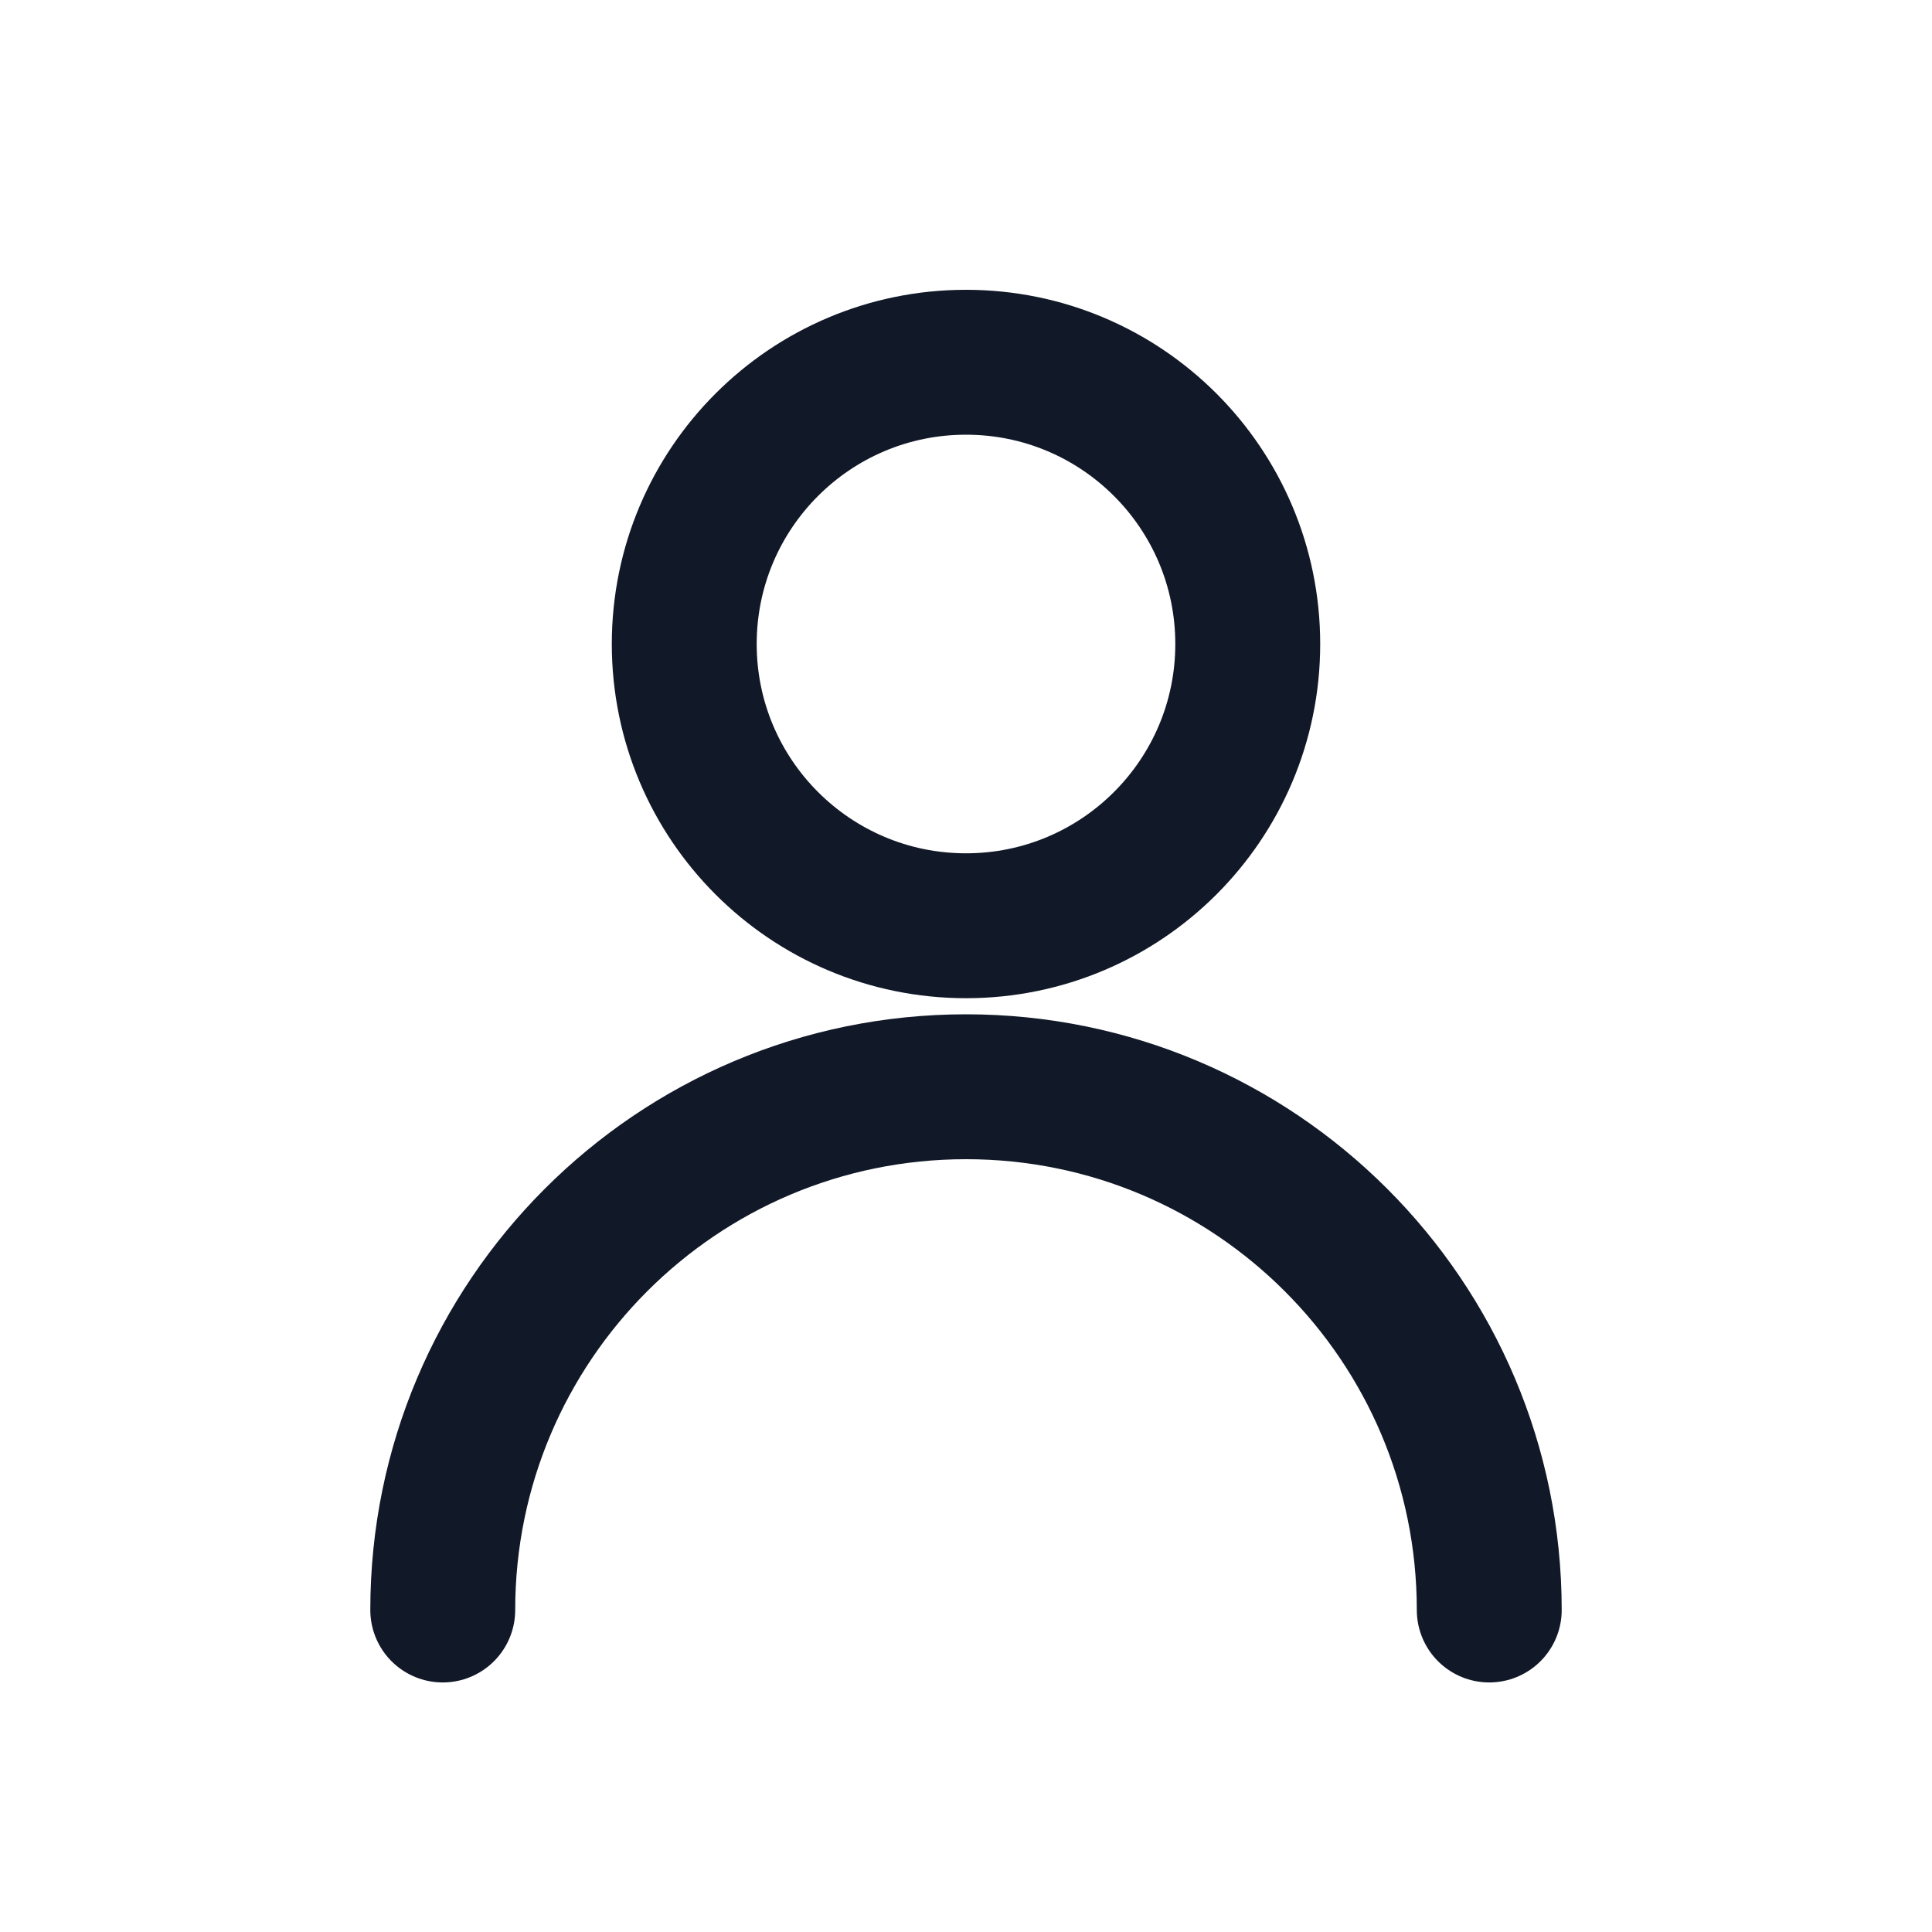
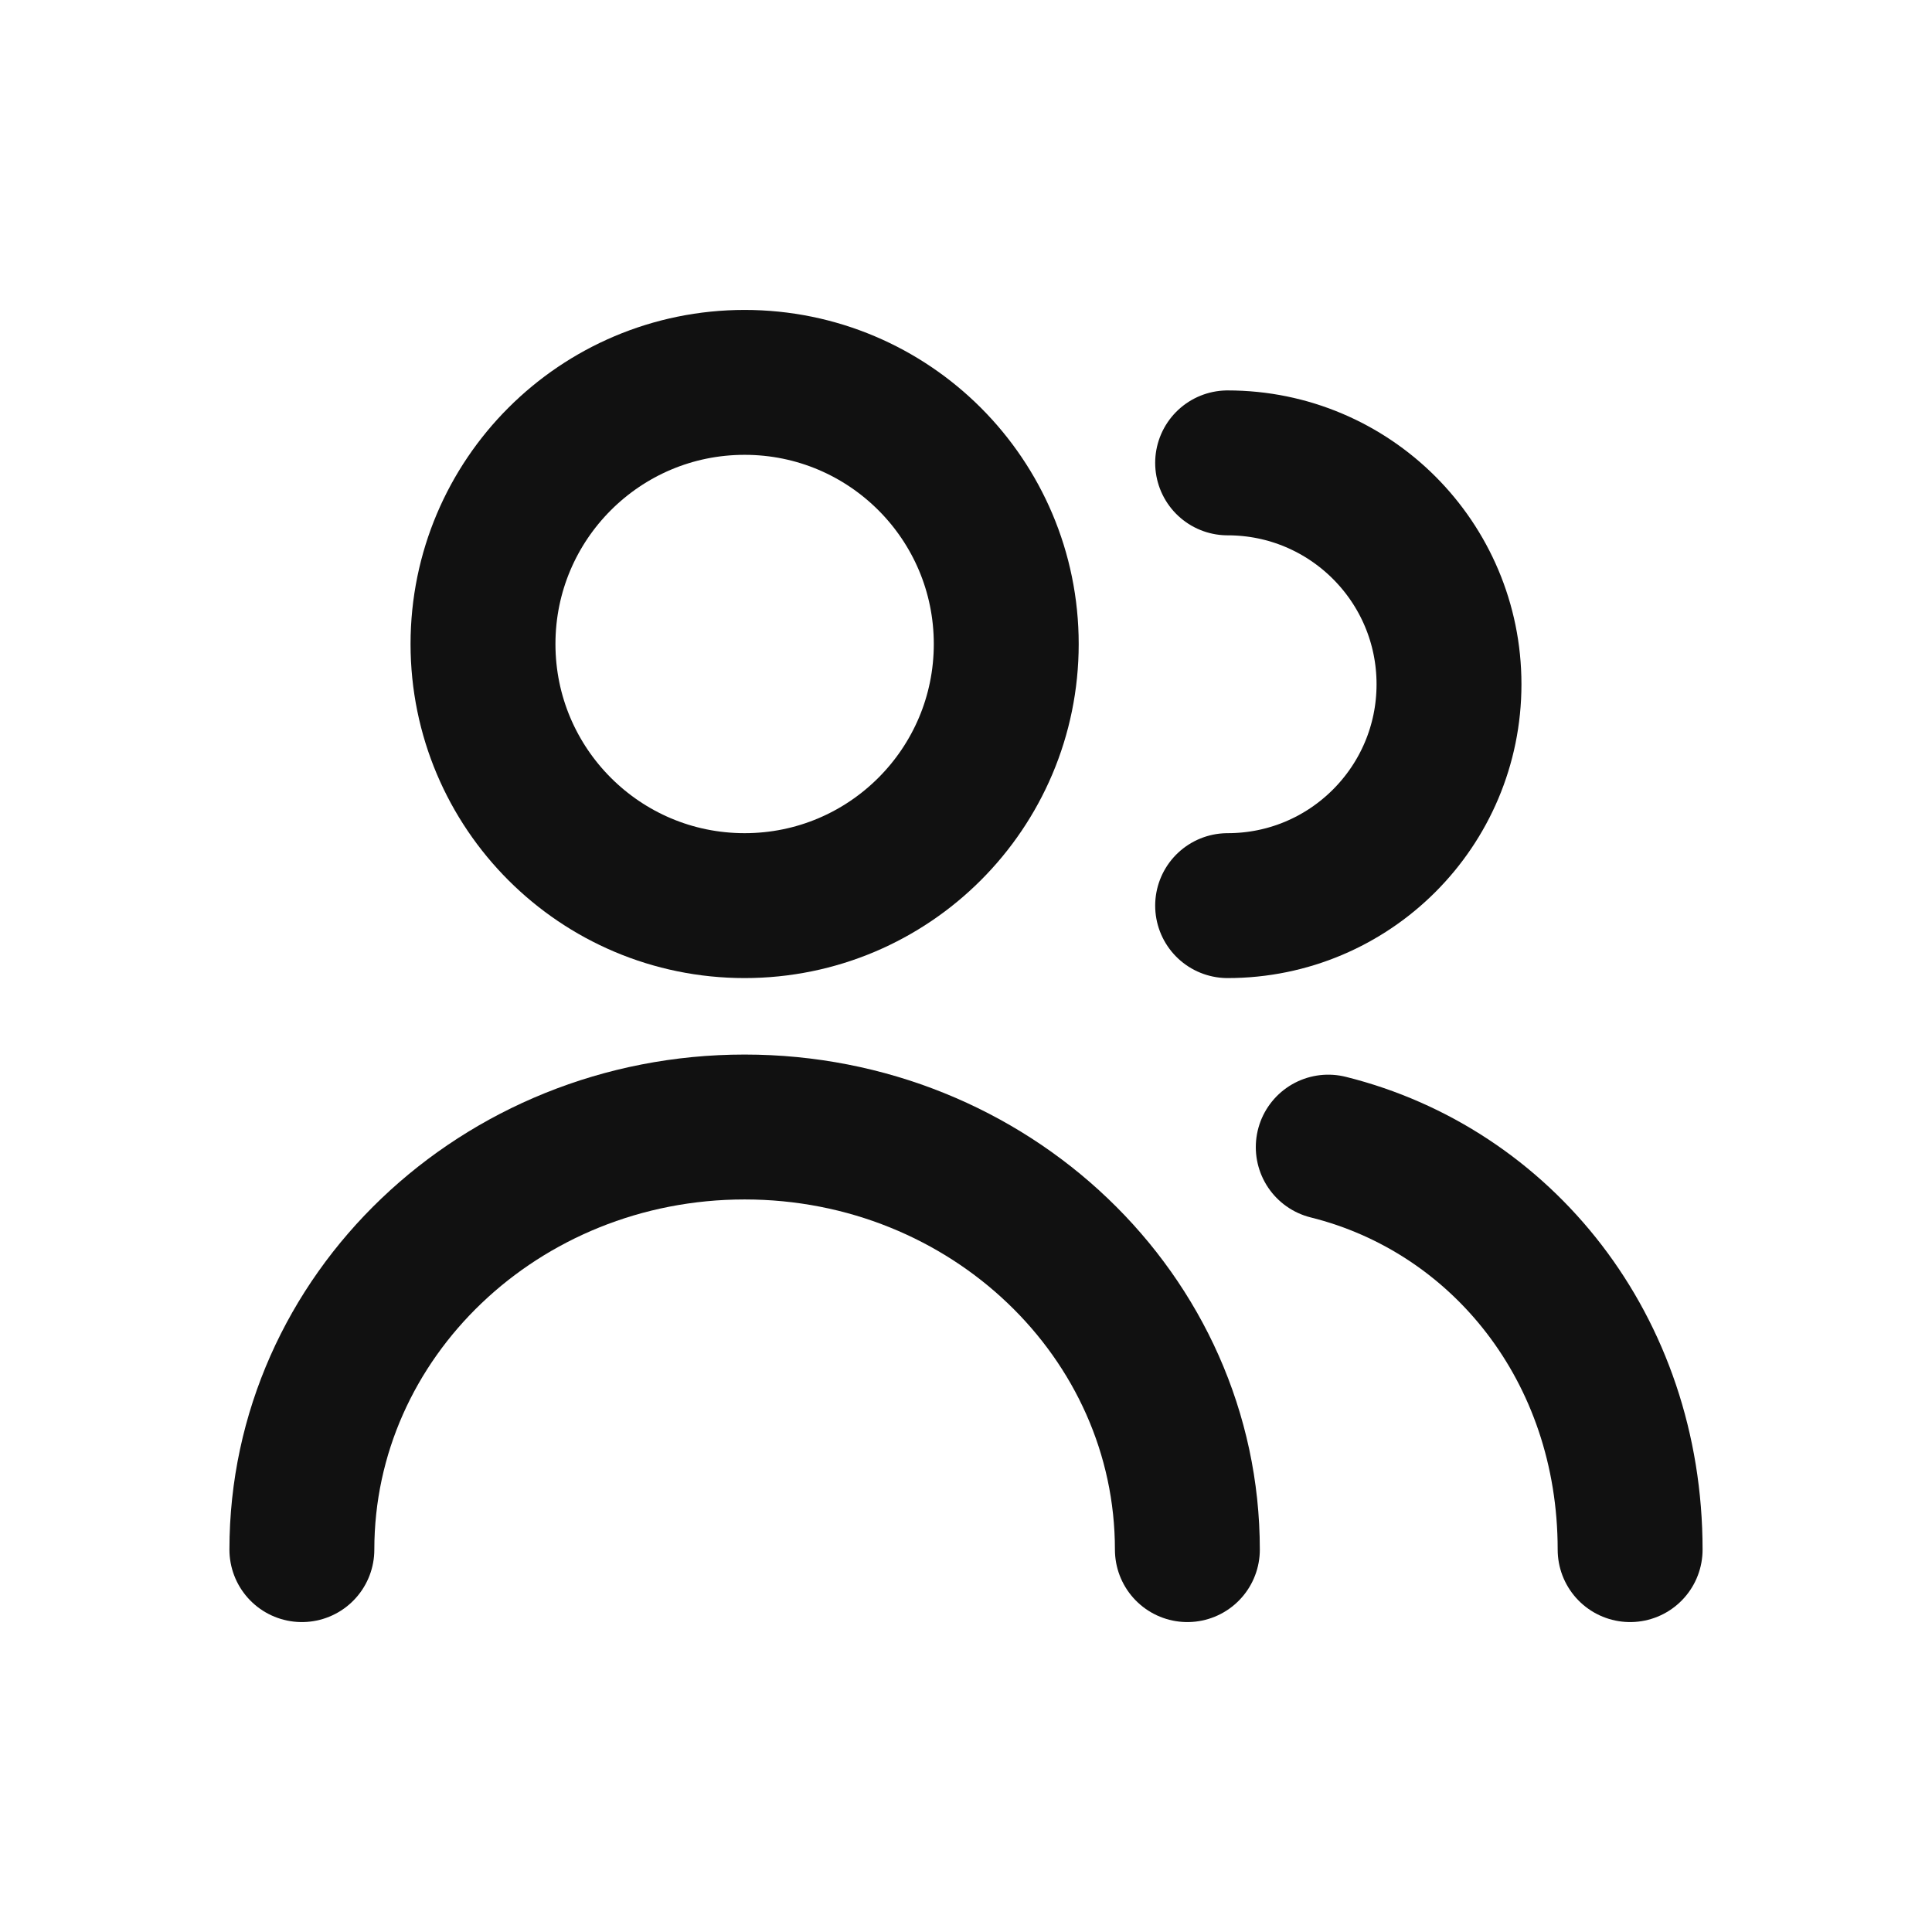
<svg xmlns="http://www.w3.org/2000/svg" width="24" height="24" viewBox="0 0 24 24" fill="none">
-   <circle cx="12" cy="8" r="3.5" stroke="#111827" stroke-width="1.8" />
-   <path d="M5.5 20a6.5 6.5 0 0 1 13 0" stroke="#111827" stroke-width="1.8" stroke-linecap="round" />
+   <path d="M9.25 11.25C11.045 11.25 12.5 9.795 12.5 8C12.5 6.205 11.045 4.75 9.25 4.75C7.455 4.75 6 6.205 6 8C6 9.795 7.455 11.25 9.25 11.25Z" stroke="#111111" stroke-width="1.8" stroke-linecap="round" stroke-linejoin="round" />
+   <path d="M3.75 19.25C3.75 16.351 6.212 14 9.25 14C12.288 14 14.75 16.351 14.75 19.25" stroke="#111111" stroke-width="1.8" stroke-linecap="round" stroke-linejoin="round" />
+   <path d="M15.25 11.25C16.769 11.25 18 10.019 18 8.5C18 6.981 16.769 5.75 15.25 5.75" stroke="#111111" stroke-width="1.8" stroke-linecap="round" stroke-linejoin="round" />
+   <path d="M16.5 14.25C18.652 14.786 20.25 16.749 20.25 19.25" stroke="#111111" stroke-width="1.8" stroke-linecap="round" stroke-linejoin="round" />
</svg>
